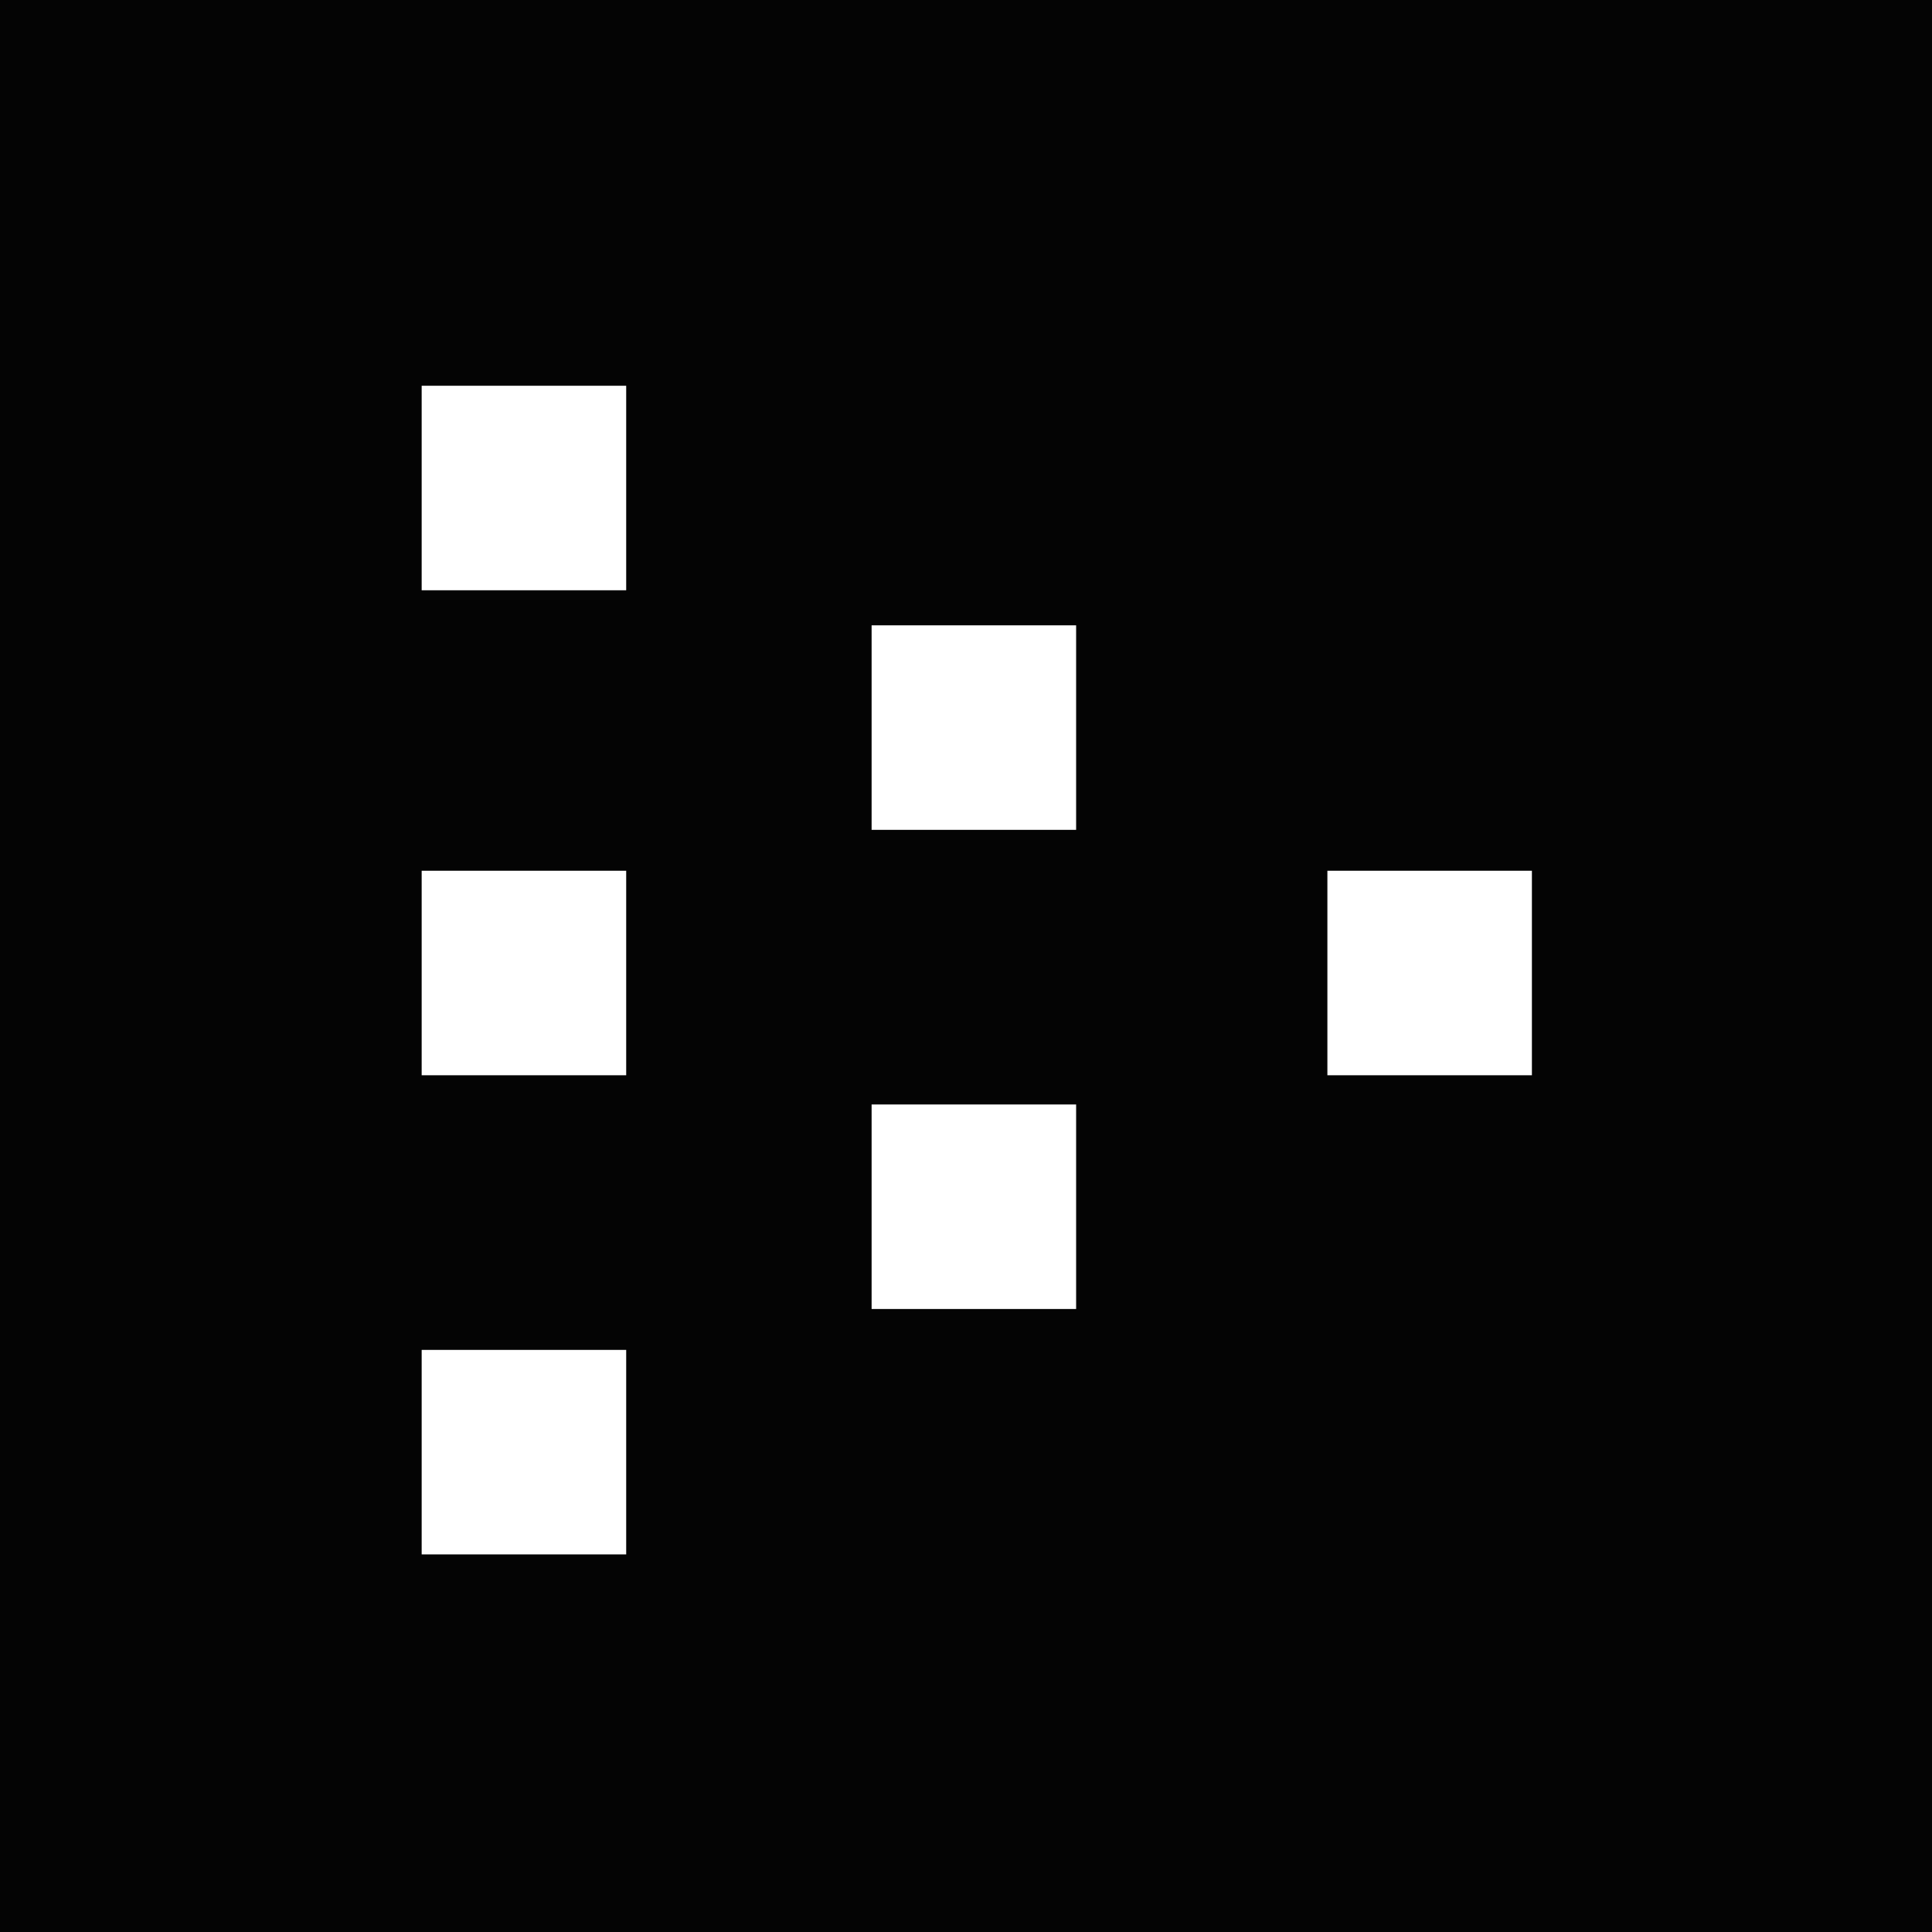
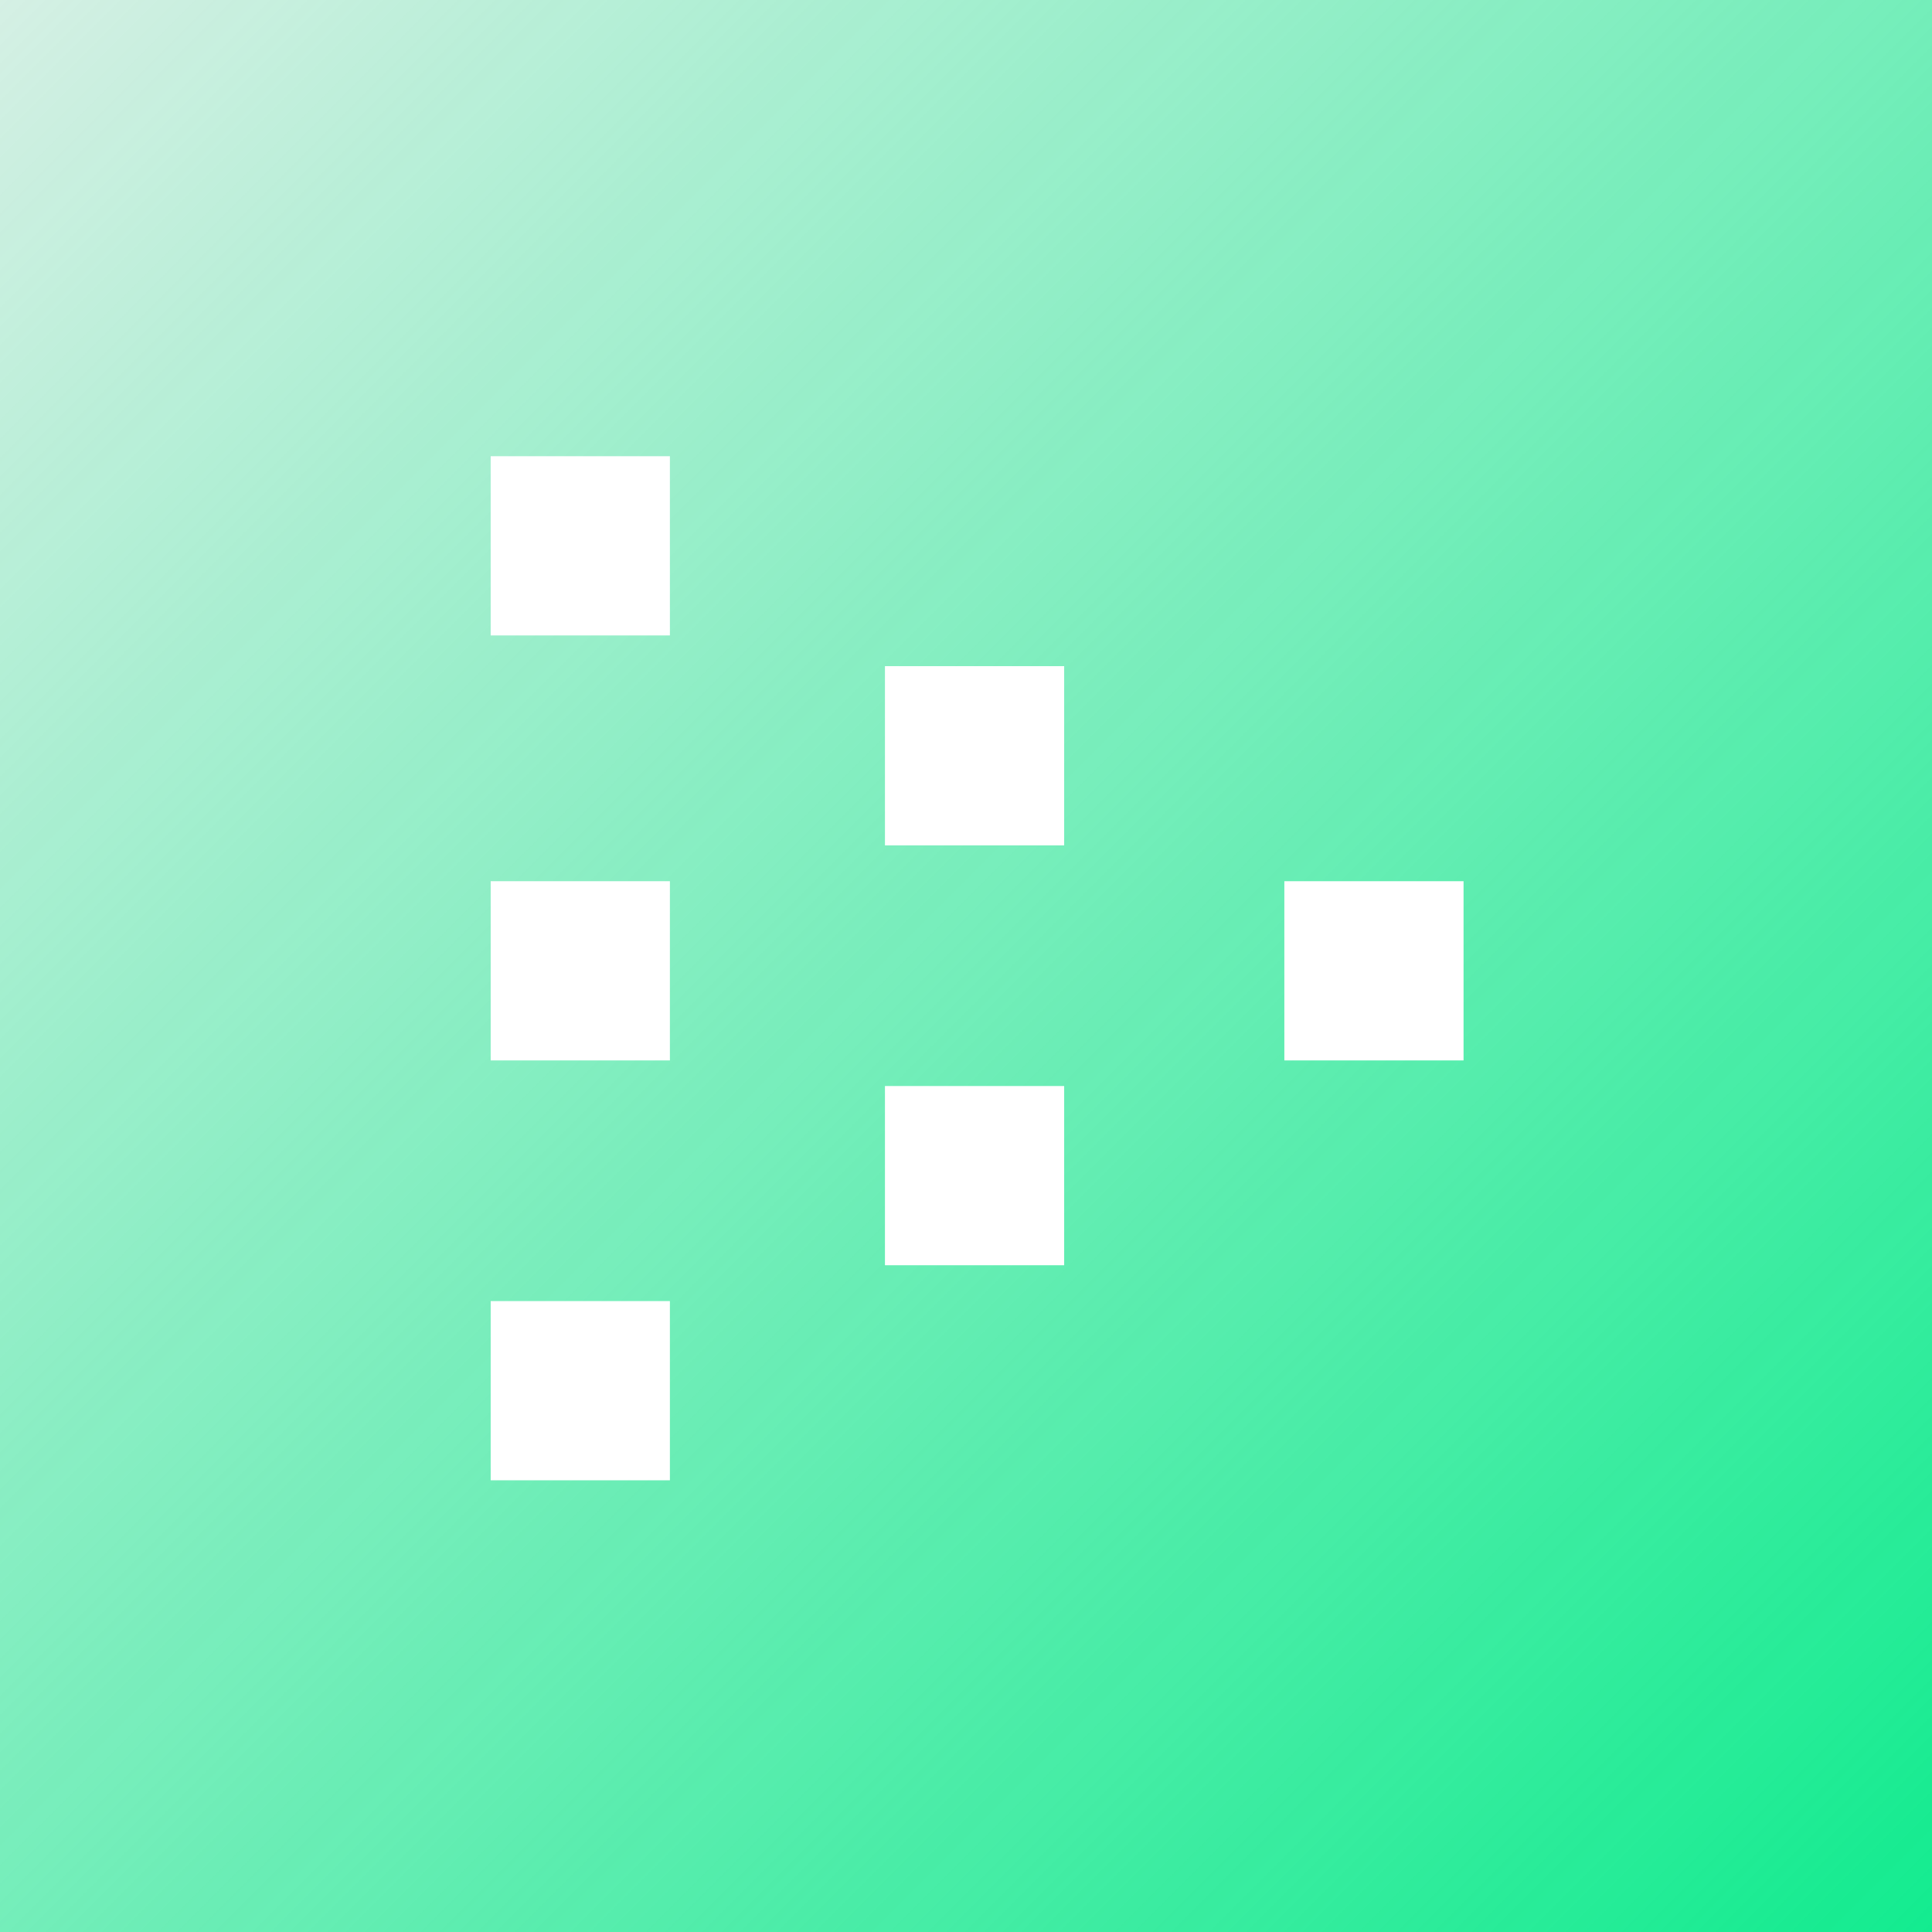
- <svg xmlns="http://www.w3.org/2000/svg" xmlns:ns1="http://www.openswatchbook.org/uri/2009/osb" xmlns:xlink="http://www.w3.org/1999/xlink" id="svg942" version="1.1" viewBox="0 0 400 400" height="400" width="400">
+ <svg xmlns="http://www.w3.org/2000/svg" xmlns:ns1="http://www.openswatchbook.org/uri/2009/osb" xmlns:xlink="http://www.w3.org/1999/xlink" width="400" height="400" viewBox="0 0 400 400" version="1.1" id="svg942">
  <defs id="defs936">
-     <linearGradient ns1:paint="solid" id="linearGradient824">
-       <stop id="stop822" offset="0" style="stop-color:#00eb87;stop-opacity:1;" />
+     <linearGradient id="linearGradient854">
+       <stop style="stop-color:#00eb87;stop-opacity:1;" offset="0" id="stop850" />
+       <stop style="stop-color:#00eb87;stop-opacity:0;" offset="1" id="stop852" />
+     </linearGradient>
+     <linearGradient id="linearGradient824" ns1:paint="solid">
+       <stop style="stop-color:#00eb87;stop-opacity:1;" offset="0" id="stop822" />
    </linearGradient>
    <linearGradient id="linearGradient1509">
-       <stop id="stop1505" offset="0" style="stop-color:#66eb87;stop-opacity:1;" />
-       <stop id="stop1507" offset="1" style="stop-color:#66eb87;stop-opacity:0;" />
+       <stop style="stop-color:#66eb87;stop-opacity:1;" offset="0" id="stop1505" />
+       <stop style="stop-color:#66eb87;stop-opacity:0;" offset="1" id="stop1507" />
    </linearGradient>
-     <linearGradient gradientUnits="userSpaceOnUse" y2="-25.846" x2="343.446" y1="-25.846" x1="223.601" id="linearGradient1511" xlink:href="#linearGradient1509" />
+     <linearGradient xlink:href="#linearGradient1509" id="linearGradient1511" x1="223.601" y1="-25.846" x2="343.446" y2="-25.846" gradientUnits="userSpaceOnUse" />
+     <linearGradient xlink:href="#linearGradient854" id="linearGradient856" x1="-43.574" y1="185.917" x2="422.562" y2="185.917" gradientUnits="userSpaceOnUse" gradientTransform="matrix(1.502787,0,0,1.514535,-555.0534,-290.6678)" />
  </defs>
-   <g style="display:inline" id="layer2">
-     <rect transform="rotate(-135)" y="-434" x="-574.801" height="720.552" width="700.504" id="rect820" style="opacity:1;vector-effect:none;fill:#040404;fill-opacity:1;stroke:none;stroke-width:3.898;stroke-linecap:butt;stroke-linejoin:round;stroke-miterlimit:4;stroke-dasharray:none;stroke-dashoffset:0;stroke-opacity:1;paint-order:normal" />
+   <g id="layer2">
+     <rect style="opacity:1;vector-effect:none;fill:url(#linearGradient856);fill-opacity:1;stroke:none;stroke-width:3.898;stroke-linecap:butt;stroke-linejoin:round;stroke-miterlimit:4;stroke-dasharray:none;stroke-dashoffset:0;stroke-opacity:1;paint-order:normal" id="rect820" width="700.504" height="720.552" x="-620.536" y="-369.366" transform="rotate(-135)" />
  </g>
-   <g transform="translate(0,103)" id="layer1">
-     <rect y="-67.369" x="224.601" height="83.045" width="117.845" id="rect1503" style="opacity:0;vector-effect:none;fill:url(#linearGradient1511);fill-opacity:1;fill-rule:evenodd;stroke:#fc0303;stroke-width:2;stroke-linecap:butt;stroke-linejoin:round;stroke-miterlimit:4;stroke-dasharray:none;stroke-dashoffset:0;stroke-opacity:1;paint-order:normal" />
-     <path style="fill:#ffffff;fill-opacity:1;stroke-width:1.21" d="M 317.164,77.279 V 119.622 H 274.821 V 77.279 Z M 87.303,119.622 H 129.646 V 77.279 H 87.303 Z m 0,-100.413 H 129.646 V -23.134 H 87.303 Z m 0,199.616 H 129.646 V 176.482 H 87.303 Z M 180.457,68.81 h 42.343 V 26.468 h -42.343 z m 0,99.203 h 42.343 v -42.343 h -42.343 z" id="path1487" />
+   <g id="layer1" transform="translate(0,103)">
+     <rect style="opacity:0;vector-effect:none;fill:url(#linearGradient1511);fill-opacity:1;fill-rule:evenodd;stroke:#fc0303;stroke-width:2;stroke-linecap:butt;stroke-linejoin:round;stroke-miterlimit:4;stroke-dasharray:none;stroke-dashoffset:0;stroke-opacity:1;paint-order:normal" id="rect1503" width="117.845" height="83.045" x="224.601" y="-67.369" />
+     <path id="path1487" d="M 303.014,79.445 V 116.549 H 265.91 V 79.445 Z M 101.591,116.549 h 37.104 V 79.445 h -37.104 z m 0,-87.99 h 37.104 V -8.546 h -37.104 z m 0,174.92 h 37.104 v -37.104 H 101.591 Z M 183.22,72.024 h 37.104 V 34.92 h -37.104 z m 0,86.93 h 37.104 v -37.104 h -37.104 z" style="fill:#ffffff;fill-opacity:1;stroke-width:1.06" />
  </g>
</svg>
